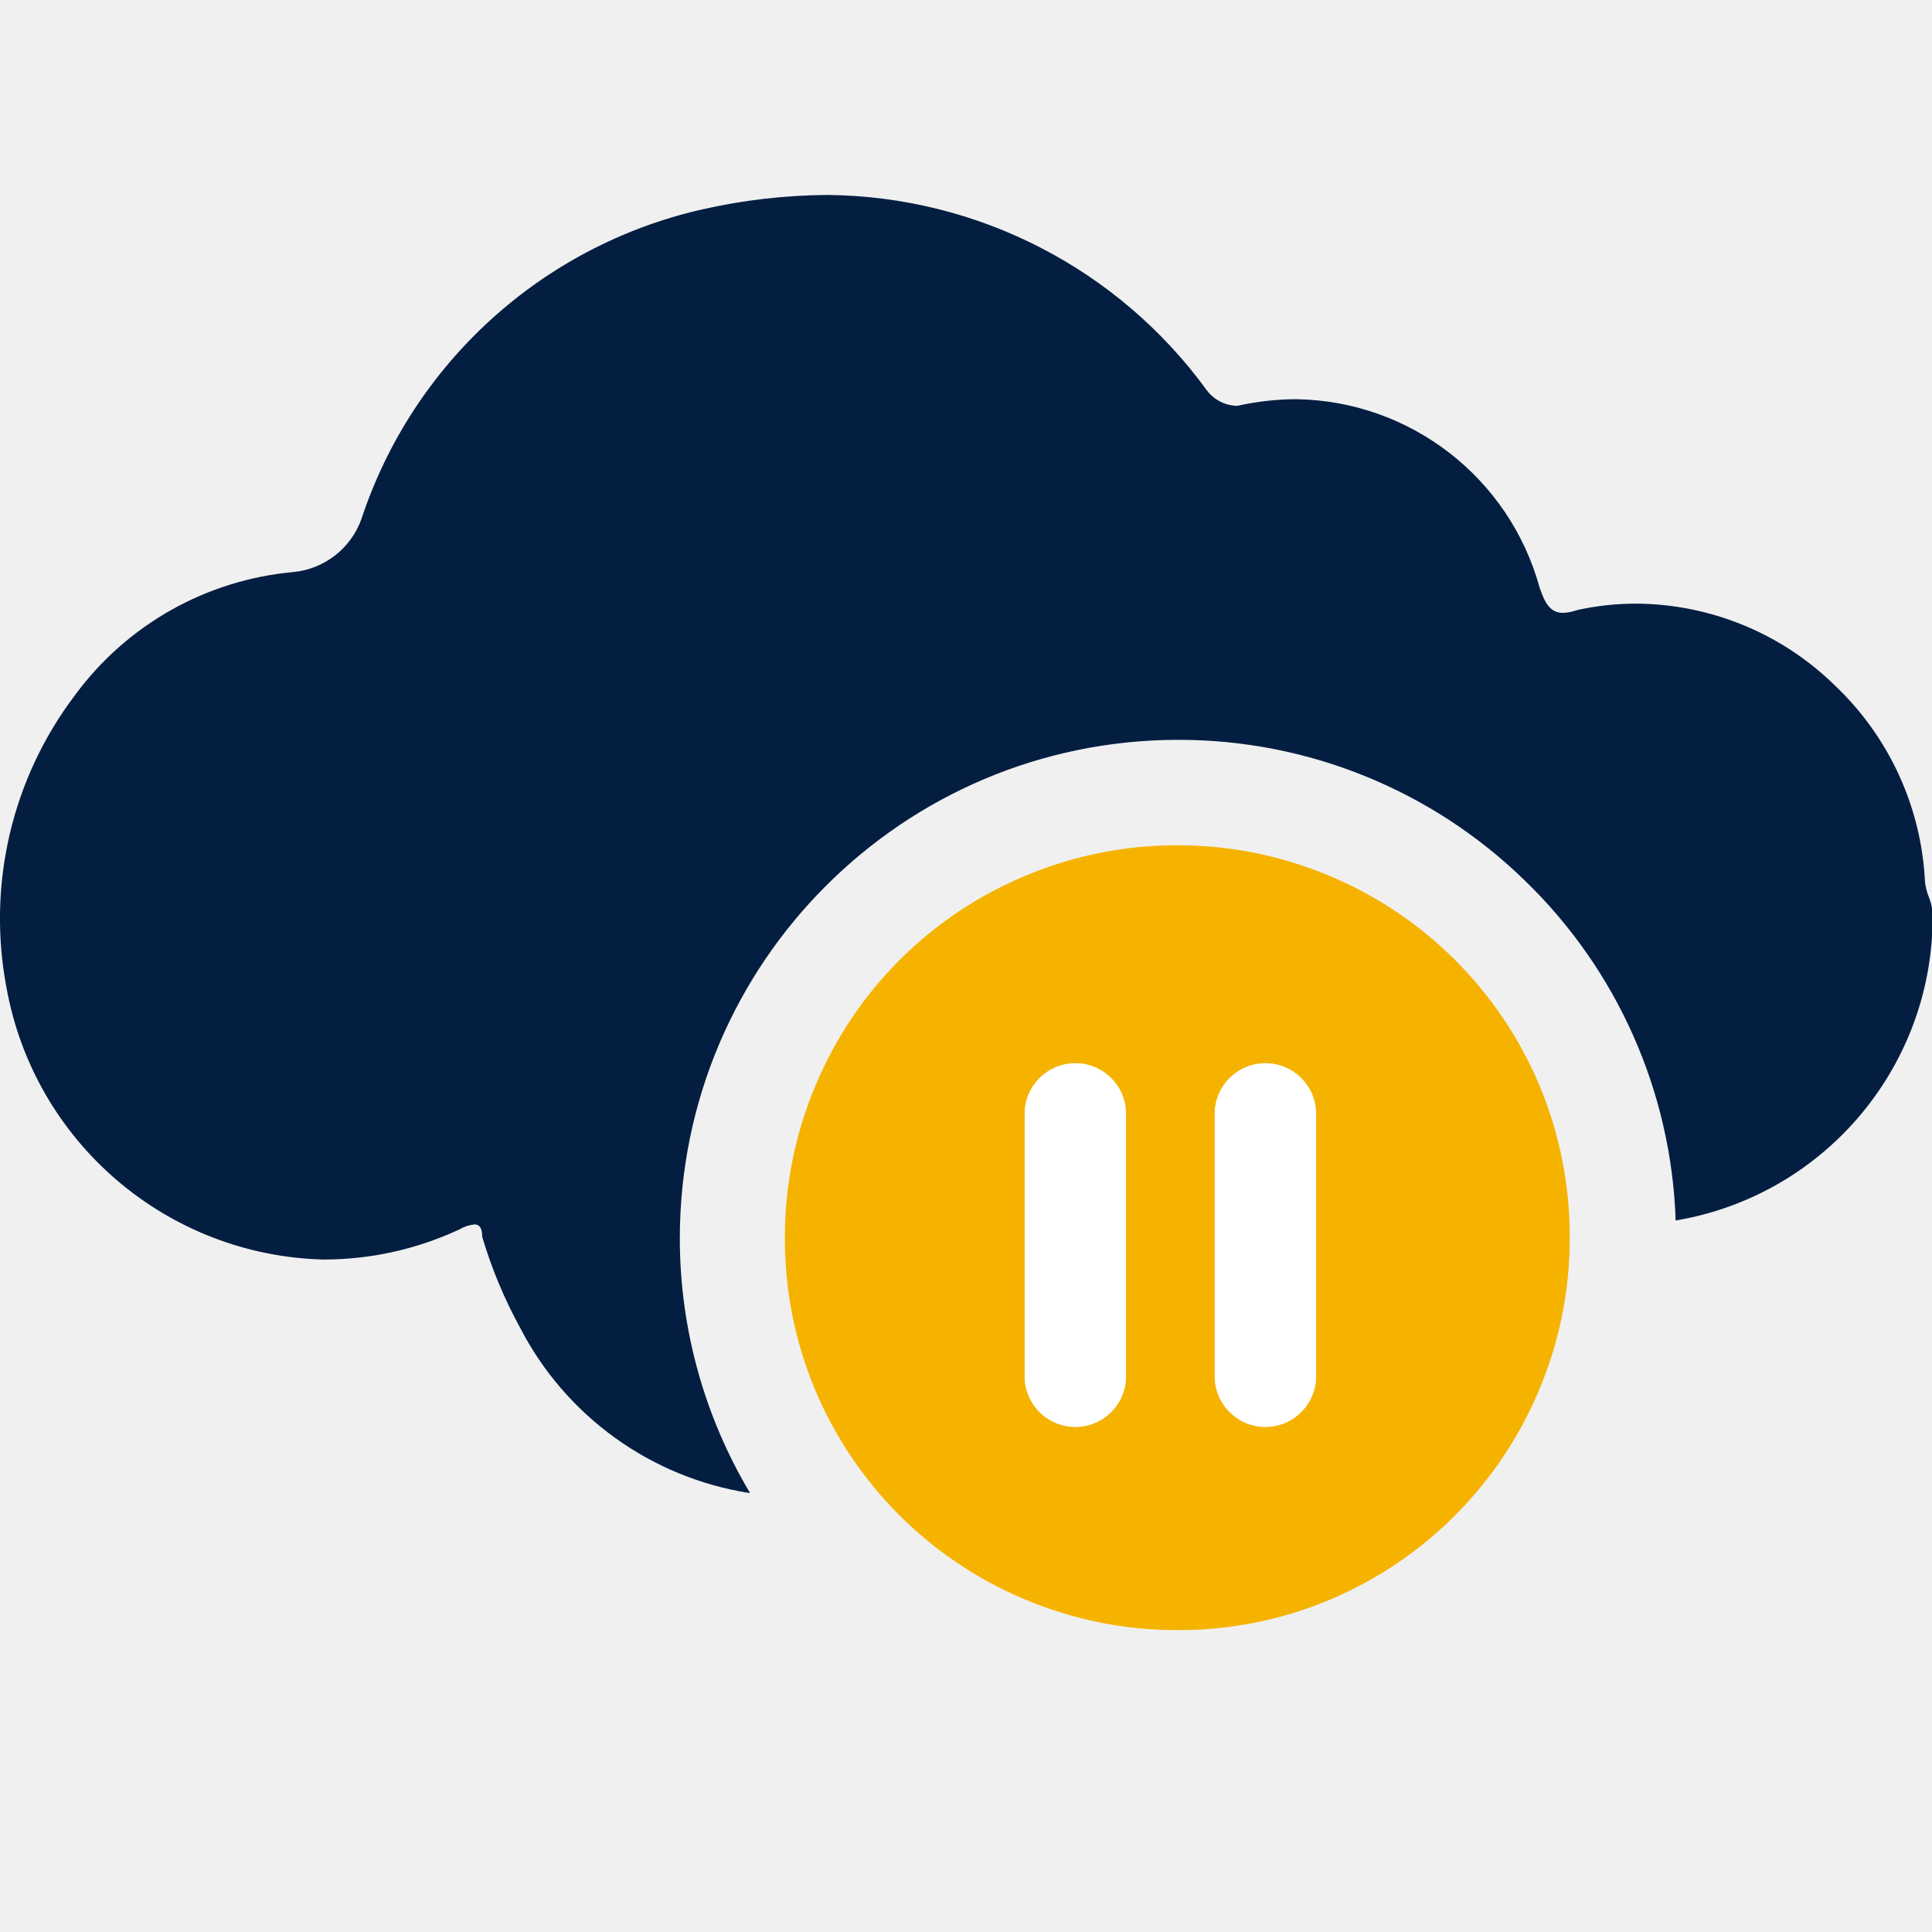
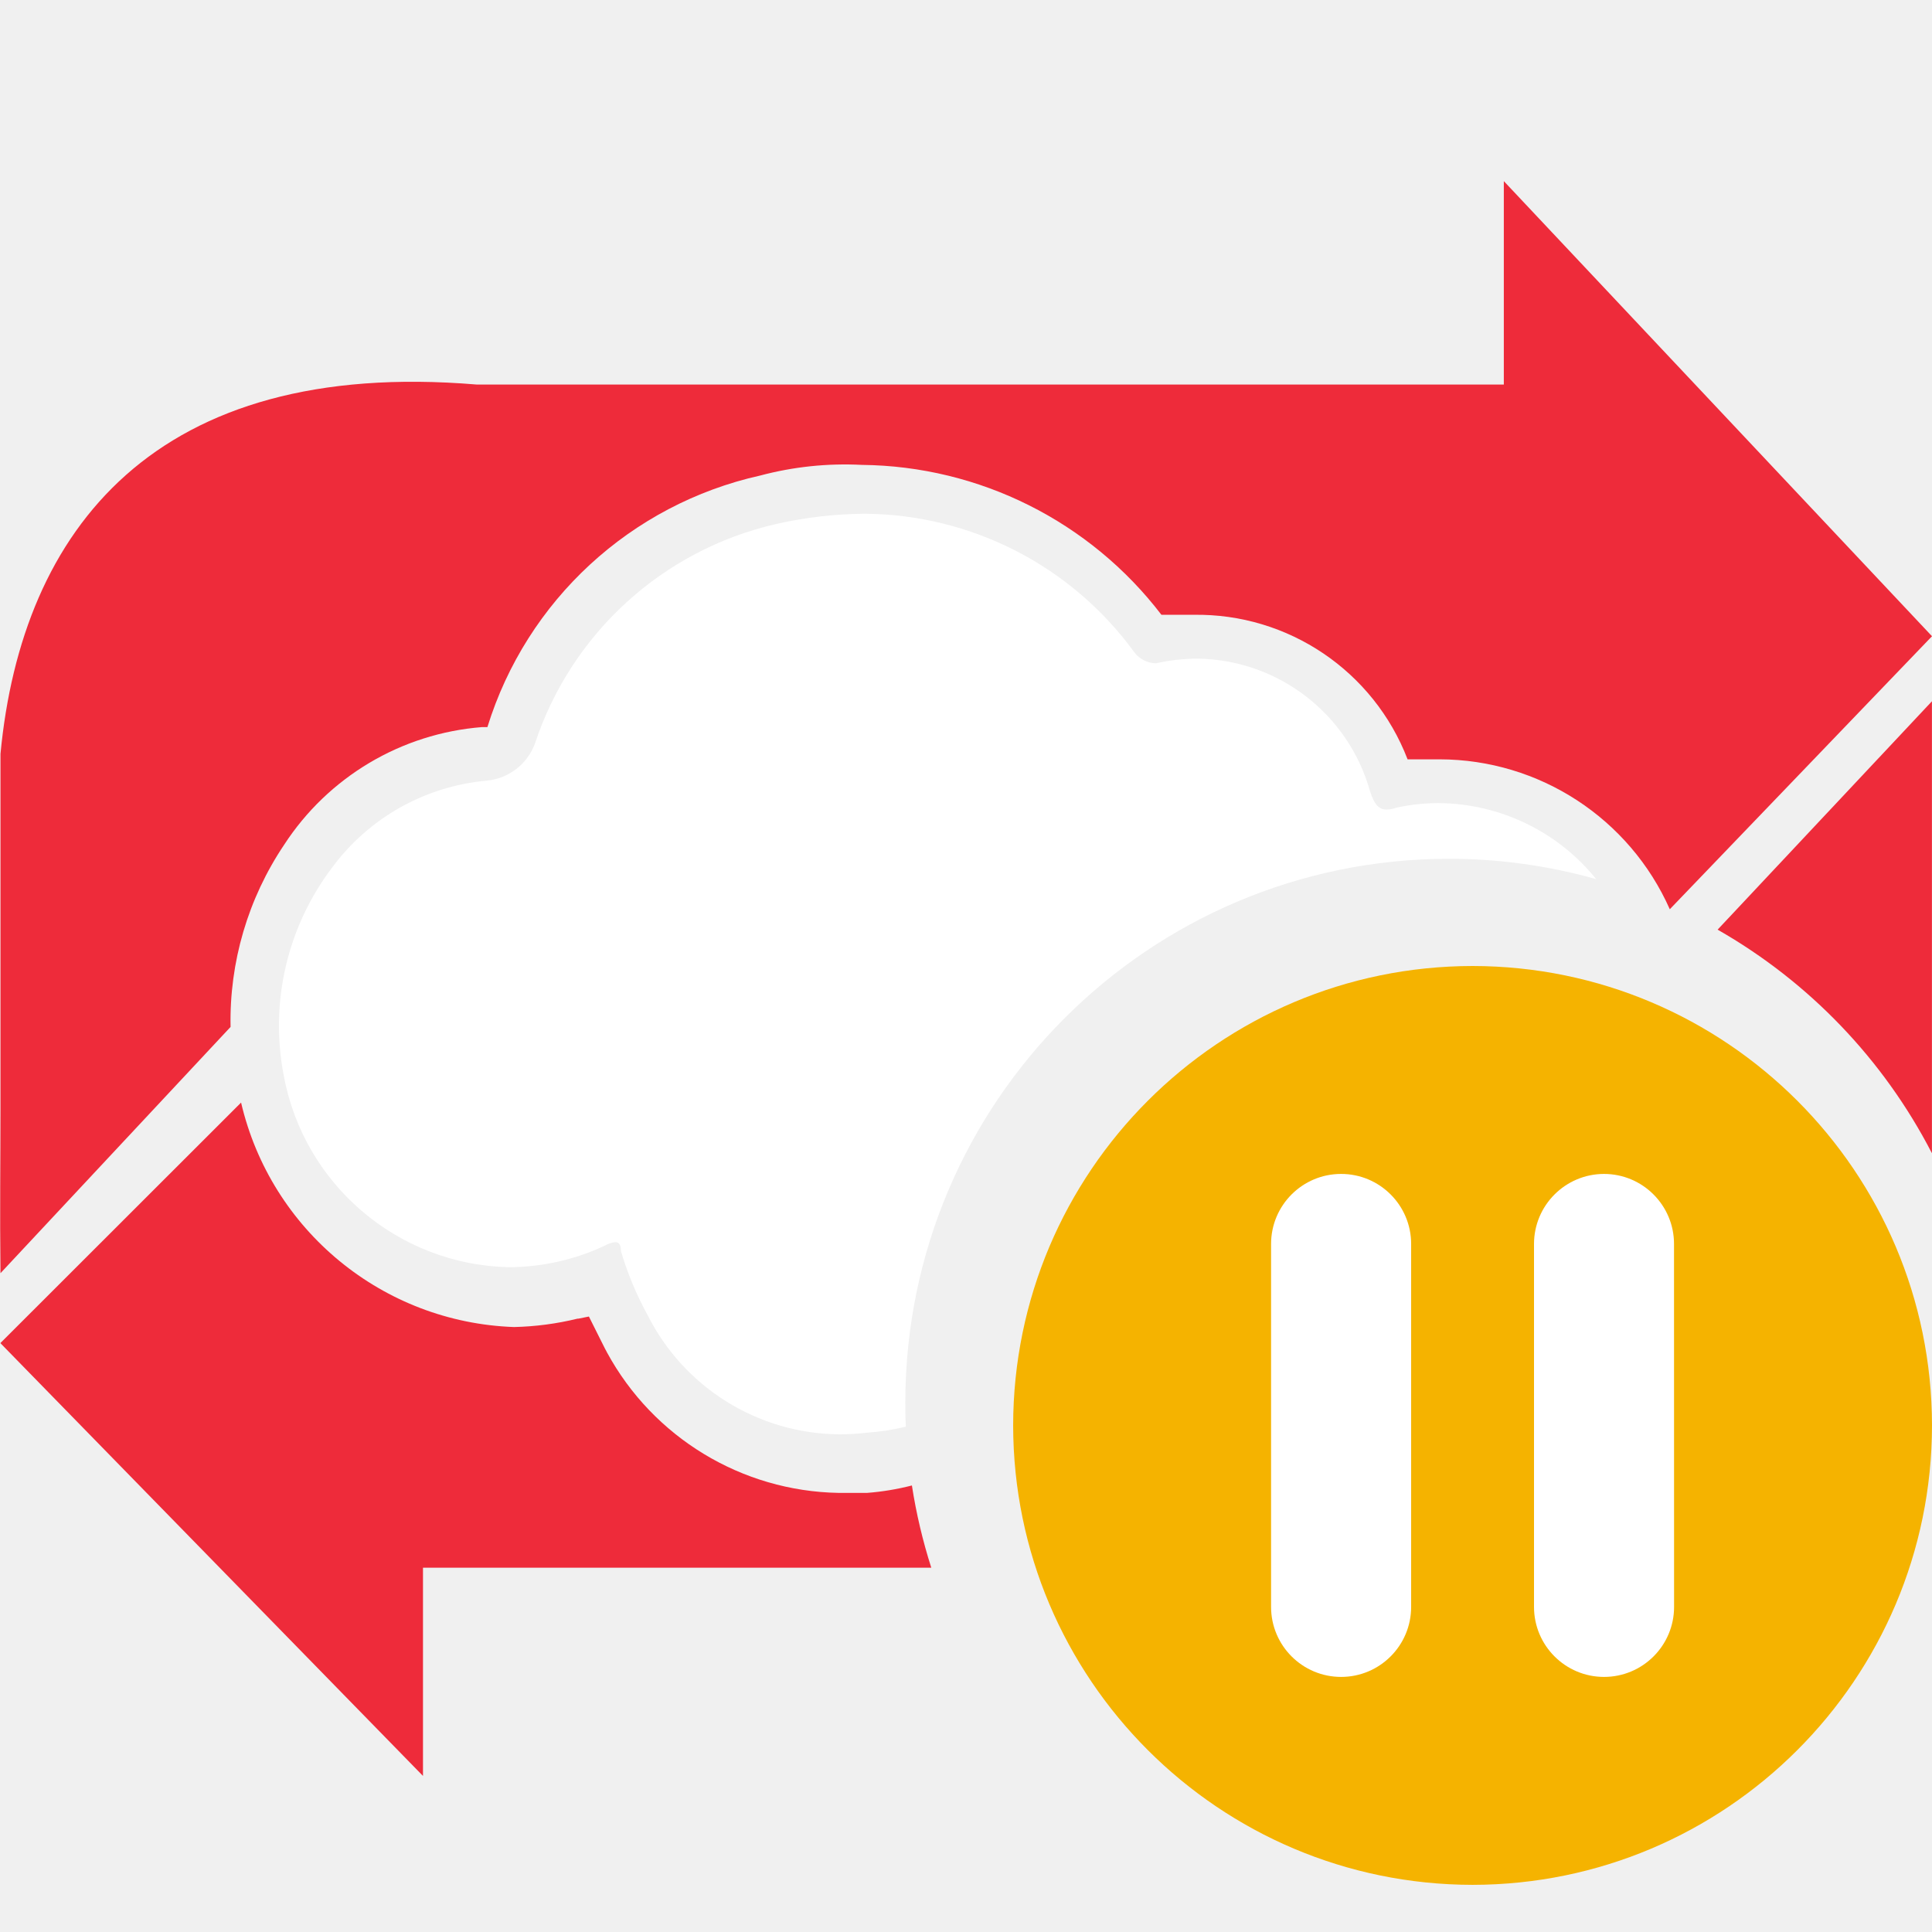
<svg xmlns="http://www.w3.org/2000/svg" width="32" height="32" viewBox="0 0 32 32">
  <defs>
-     <clipPath id="clip-Artboard_24">
+     <clipPath id="clip-Artboard_42">
      <rect width="32" height="32" />
    </clipPath>
  </defs>
-   <g id="Artboard_24" data-name="Artboard – 24" clip-path="url(#clip-Artboard_24)">
-     <g id="Group_77" data-name="Group 77">
-       <g id="Group_57" data-name="Group 57">
-         <path id="Subtraction_41" data-name="Subtraction 41" d="M-769.588,116.5h0a5.175,5.175,0,0,1-3.8-2.742,7.7,7.7,0,0,1-.625-1.5c0-.142-.041-.207-.129-.207a.615.615,0,0,0-.247.082,5.319,5.319,0,0,1-2.241.5,5.475,5.475,0,0,1-5.263-4.506,6.129,6.129,0,0,1,1.135-4.842,5.052,5.052,0,0,1,3.617-2.039,1.334,1.334,0,0,0,1.126-.875,7.755,7.755,0,0,1,5.629-5.128A9.657,9.657,0,0,1-768.3,95a7.854,7.854,0,0,1,6.294,3.243.647.647,0,0,0,.5.25,4.513,4.513,0,0,1,.977-.11A4.247,4.247,0,0,1-756.5,101.5c.089.267.181.422.387.422a.776.776,0,0,0,.238-.047,4.551,4.551,0,0,1,.975-.106,4.74,4.74,0,0,1,3.284,1.348,4.8,4.8,0,0,1,1.5,3.26.971.971,0,0,0,.063.25.973.973,0,0,1,.063.25,5.1,5.1,0,0,1-4.256,5.109,8.206,8.206,0,0,0-2.507-5.639,8.207,8.207,0,0,0-5.737-2.322,8.26,8.26,0,0,0-8.25,8.25,8.239,8.239,0,0,0,1.161,4.222Z" transform="translate(782 -91.771)" fill="#041e42" />
+   <g id="Artboard_42" data-name="Artboard – 42" clip-path="url(#clip-Artboard_42)">
+     <g id="Group_135" data-name="Group 135">
+       <g id="Group_124" data-name="Group 124">
+         <g id="Group_9761" data-name="Group 9761" transform="translate(0 3)">
+           <path id="Path_17668" data-name="Path 17668" d="M25.4,8.569H8.386C3.068,8.126.852,10.963.5,14.687c0,.31,0,.616,0,3.429,0,.665,0,1.477,0,2.485,0,.766-.012,1.662,0,2.687l3.811-4.079a5.222,5.222,0,0,1,.886-3.015,4.312,4.312,0,0,1,3.279-1.951h.089a6.124,6.124,0,0,1,4.52-4.167A5.45,5.45,0,0,1,14.766,9.9a6.328,6.328,0,0,1,4.963,2.483h.532a3.735,3.735,0,0,1,3.545,2.394h.532a4.178,4.178,0,0,1,3.811,2.483l4.343-4.522h0L25.4,5.2Z" transform="translate(-0.492 -5.2)" fill="#ee2b3a" />
+         </g>
+         <path id="Subtraction_55" data-name="Subtraction 55" d="M-610,420.8l0,0-7-7.169,3.987-3.984a4.816,4.816,0,0,0,4.521,3.718,4.9,4.9,0,0,0,1.052-.139l.014,0,.174-.035.266.531.025.046.009.018a4.455,4.455,0,0,0,3.835,2.326h.473a4.306,4.306,0,0,0,.742-.123,8.967,8.967,0,0,0,.321,1.362H-610V420.8Zm24.991-10.317a9.032,9.032,0,0,0-3.548-3.7l3.55-3.783v7.478Z" transform="translate(617.006 -391.385)" fill="#ee2b3a" />
+         <path id="Subtraction_56" data-name="Subtraction 56" d="M-607.713,418.248a3.585,3.585,0,0,1-3.184-1.974,5.364,5.364,0,0,1-.443-1.063c0-.1-.029-.146-.092-.146a.438.438,0,0,0-.175.058,3.775,3.775,0,0,1-1.589.357,3.881,3.881,0,0,1-3.731-3.189,4.335,4.335,0,0,1,.8-3.425,3.582,3.582,0,0,1,2.565-1.445.946.946,0,0,0,.8-.619,5.5,5.5,0,0,1,3.99-3.631,6.858,6.858,0,0,1,1.478-.171,5.573,5.573,0,0,1,4.462,2.3.458.458,0,0,0,.355.177,3.206,3.206,0,0,1,.692-.077,3.01,3.01,0,0,1,2.854,2.2c.063.189.129.3.274.3a.547.547,0,0,0,.169-.033,3.258,3.258,0,0,1,.69-.074,3.387,3.387,0,0,1,2.612,1.259,8.986,8.986,0,0,0-2.443-.337,9.01,9.01,0,0,0-9,9c0,.135,0,.272.009.406a3.8,3.8,0,0,1-.646.1A3.873,3.873,0,0,1-607.713,418.248Z" transform="translate(621.624 -394.491)" fill="#fff" />
      </g>
-       <g id="Group_68" data-name="Group 68">
-         <path id="Path_206" data-name="Path 206" d="M-524.5,12a6.46,6.46,0,0,1-2.53-.511A6.479,6.479,0,0,1-529.1,10.1a6.479,6.479,0,0,1-1.393-2.066A6.459,6.459,0,0,1-531,5.5a6.459,6.459,0,0,1,.511-2.53A6.479,6.479,0,0,1-529.1.9,6.479,6.479,0,0,1-527.03-.489,6.46,6.46,0,0,1-524.5-1a6.46,6.46,0,0,1,2.53.511A6.478,6.478,0,0,1-519.9.9a6.477,6.477,0,0,1,1.393,2.066A6.46,6.46,0,0,1-518,5.5a6.46,6.46,0,0,1-.511,2.53A6.477,6.477,0,0,1-519.9,10.1a6.478,6.478,0,0,1-2.066,1.393A6.46,6.46,0,0,1-524.5,12Zm1.459-9.389a.84.84,0,0,0-.839.839V7.795a.84.84,0,0,0,.839.839.84.84,0,0,0,.839-.839V3.45A.84.84,0,0,0-523.041,2.611Zm-3.148,0a.84.84,0,0,0-.839.839V7.795a.84.84,0,0,0,.839.839.84.84,0,0,0,.839-.839V3.45A.84.84,0,0,0-526.189,2.611Z" transform="translate(544 15)" fill="#f5b300" />
-         <g id="pause" transform="translate(16.972 17.611)">
-           <path id="Path_171" data-name="Path 171" d="M6.407,5.183a.839.839,0,0,1-.839.839h0a.839.839,0,0,1-.839-.839V.839A.839.839,0,0,1,5.568,0h0a.839.839,0,0,1,.839.839Z" transform="translate(-4.729 0)" fill="#fff" />
-           <path id="Path_172" data-name="Path 172" d="M31.293,5.183a.839.839,0,0,1-.839.839h0a.839.839,0,0,1-.839-.839V.839A.839.839,0,0,1,30.454,0h0a.839.839,0,0,1,.839.839Z" transform="translate(-26.467 0)" fill="#fff" />
+       <g id="Group_130" data-name="Group 130" transform="translate(0.781 0.781)">
+         <path id="Path_209" data-name="Path 209" d="M-774.391,110.219A7.618,7.618,0,0,1-782,102.61,7.618,7.618,0,0,1-774.391,95a7.618,7.618,0,0,1,7.61,7.609A7.618,7.618,0,0,1-774.391,110.219Z" transform="translate(798 -79.781)" fill="#f5b300" />
+         <g id="pause" transform="translate(20.271 18.663)">
+           <path id="Path_171" data-name="Path 171" d="M7.05,7.171a1.16,1.16,0,0,1-1.16,1.16h0a1.16,1.16,0,0,1-1.16-1.16V1.16A1.16,1.16,0,0,1,5.889,0h0A1.16,1.16,0,0,1,7.05,1.16Z" transform="translate(-4.729 0)" fill="#fff" />
+           <path id="Path_172" data-name="Path 172" d="M31.936,7.171a1.16,1.16,0,0,1-1.16,1.16h0a1.16,1.16,0,0,1-1.16-1.16V1.16A1.161,1.161,0,0,1,30.775,0h0a1.16,1.16,0,0,1,1.16,1.16Z" transform="translate(-25.26 0)" fill="#fff" />
        </g>
      </g>
    </g>
  </g>
</svg>
